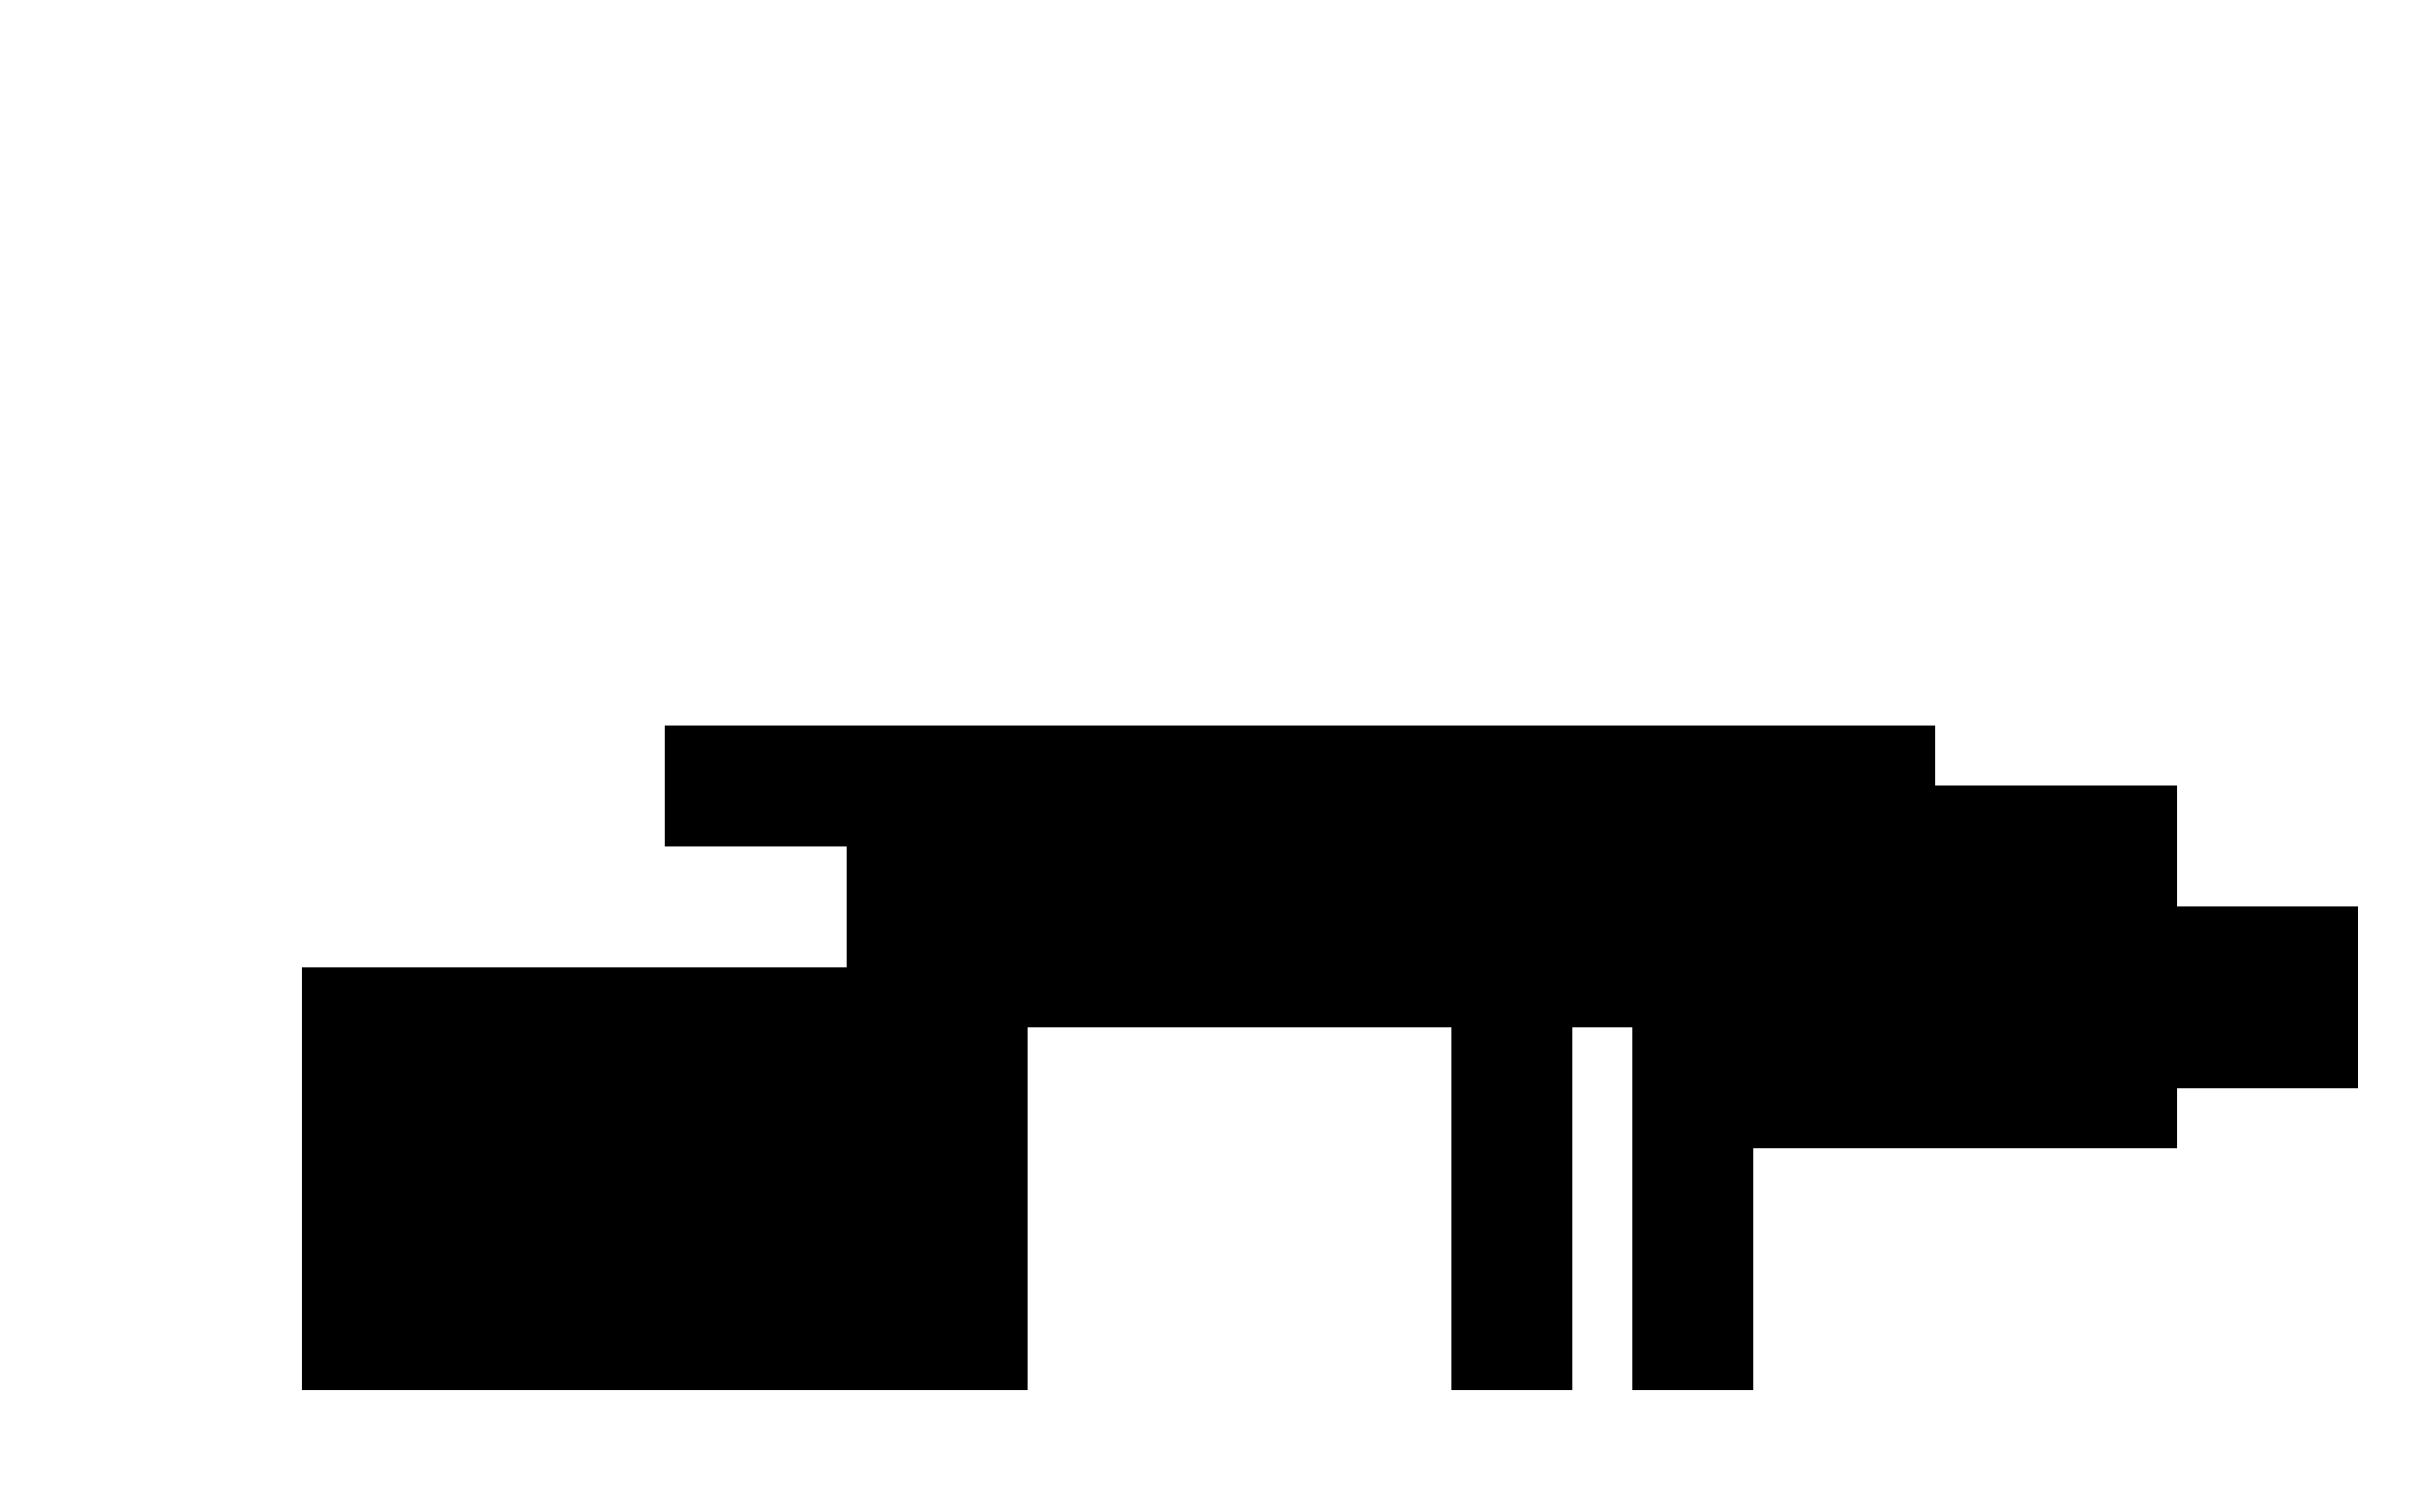
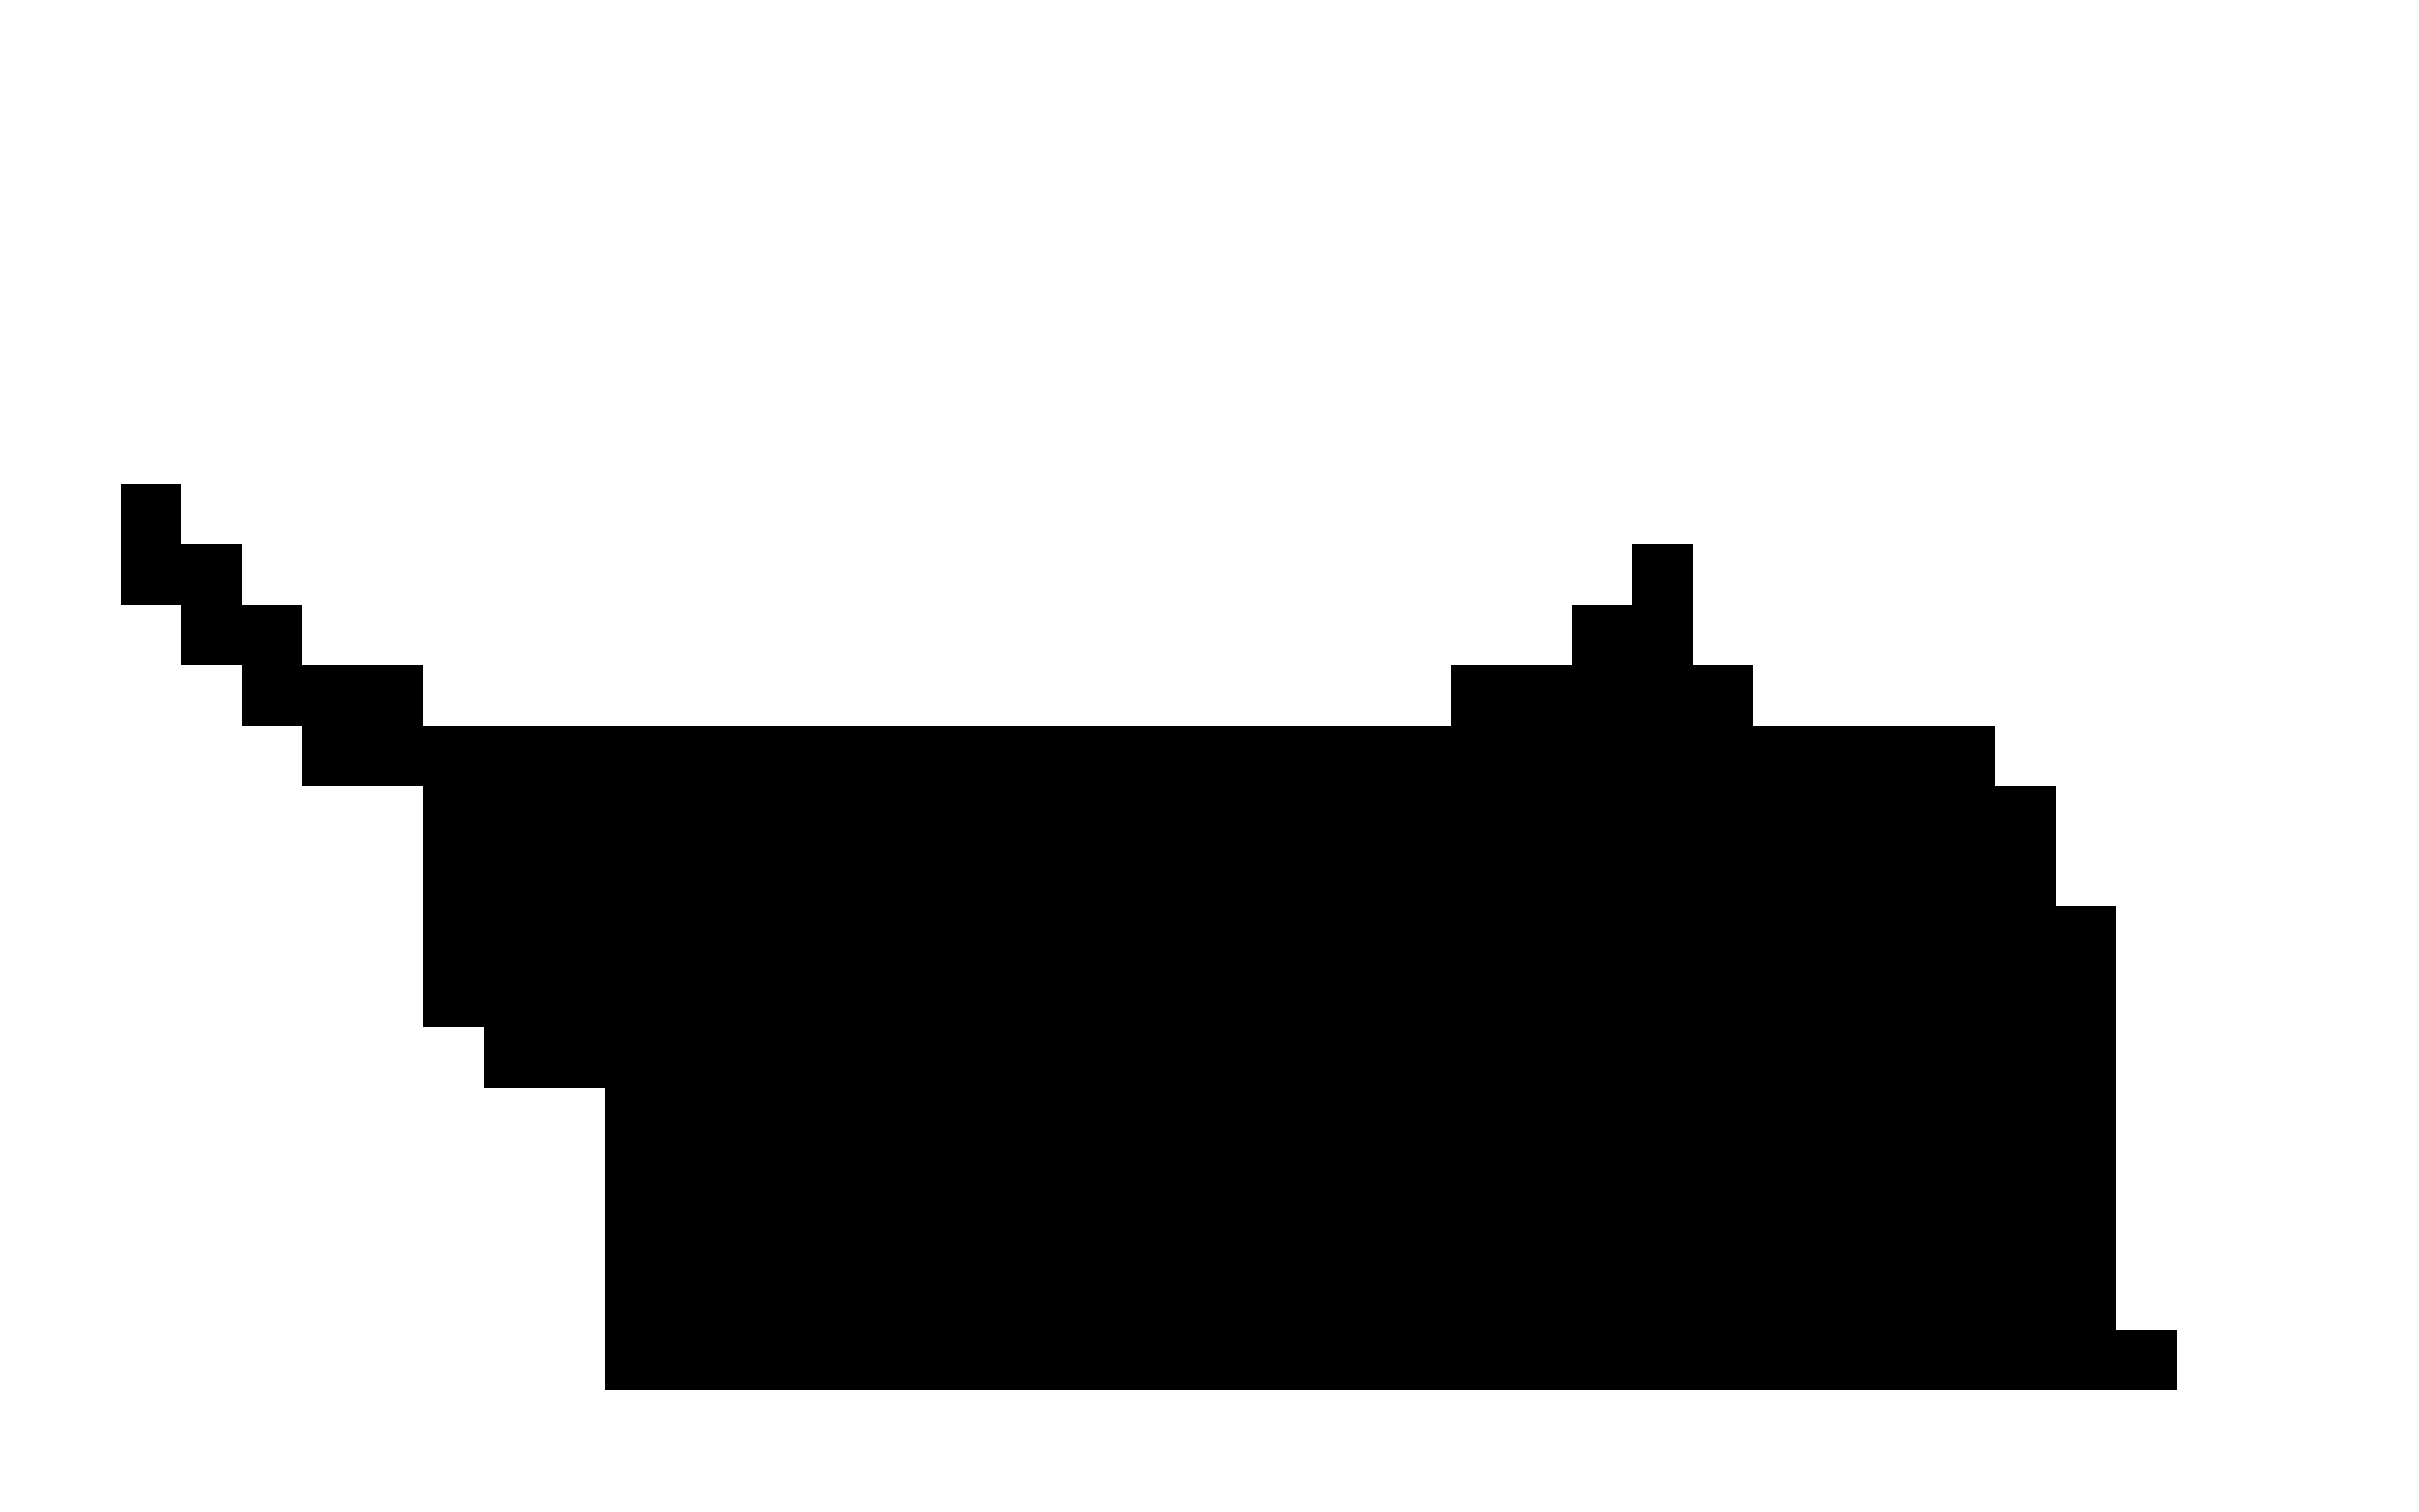
<svg xmlns="http://www.w3.org/2000/svg" viewBox="0 0 40 25" width="40" height="25">
  <g id="fill" fill="#000" shape-rendering="crispEdges">
-     <rect x="14" y="12" width="18" height="5" />
-     <rect x="24" y="17" width="2" height="6" />
-     <rect x="27" y="17" width="2" height="6" />
-     <rect x="30" y="13" width="6" height="6" />
-     <rect x="36" y="15" width="3" height="3" />
-     <rect x="29" y="13" width="2" height="4" />
-     <rect x="11" y="12" width="3" height="2" />
-     <rect x="5" y="16" width="12" height="7" />
+     <rect x="2" y="8" width="1" height="1" />
+     <rect x="2" y="9" width="2" height="1" />
+     <rect x="27" y="9" width="1" height="1" />
+     <rect x="3" y="10" width="2" height="1" />
+     <rect x="26" y="10" width="2" height="1" />
+     <rect x="4" y="11" width="3" height="1" />
+     <rect x="24" y="11" width="5" height="1" />
+     <rect x="5" y="12" width="28" height="1" />
+     <rect x="7" y="13" width="27" height="1" />
+     <rect x="7" y="14" width="27" height="1" />
+     <rect x="7" y="15" width="28" height="1" />
+     <rect x="7" y="16" width="28" height="1" />
+     <rect x="8" y="17" width="27" height="1" />
+     <rect x="10" y="18" width="25" height="1" />
+     <rect x="10" y="19" width="25" height="1" />
+     <rect x="10" y="20" width="25" height="1" />
+     <rect x="10" y="21" width="25" height="1" />
+     <rect x="10" y="22" width="26" height="1" />
  </g>
  <g id="ink" fill="#000" shape-rendering="crispEdges">
-     <rect x="29" y="14" width="3" height="5" />
-     <rect x="34" y="14" width="1" height="1" />
-     <rect x="38" y="15" width="1" height="1" />
+     <rect x="31" y="12" width="2" height="1" />
+     <rect x="13" y="15" width="22" height="1" />
+     <rect x="12" y="18" width="1" height="1" />
+     <rect x="12" y="19" width="23" height="1" />
+     <rect x="12" y="20" width="1" height="1" />
+     <rect x="12" y="21" width="1" height="1" />
  </g>
  <g id="accent" fill="#000" shape-rendering="crispEdges">
-     <rect x="24" y="22" width="2" height="1" />
-     <rect x="27" y="22" width="2" height="1" />
-     <rect x="35" y="16" width="2" height="1" />
-     <rect x="31" y="15" width="3" height="2" />
+     <rect x="18" y="12" width="1" height="1" />
+     <rect x="22" y="12" width="1" height="1" />
+     <rect x="26" y="12" width="1" height="1" />
+     <rect x="30" y="12" width="1" height="1" />
+     <rect x="18" y="13" width="1" height="1" />
+     <rect x="22" y="13" width="1" height="1" />
+     <rect x="26" y="13" width="1" height="1" />
+     <rect x="30" y="13" width="1" height="1" />
+     <rect x="33" y="13" width="1" height="1" />
+     <rect x="14" y="14" width="1" height="1" />
+     <rect x="18" y="14" width="1" height="1" />
+     <rect x="22" y="14" width="1" height="1" />
+     <rect x="26" y="14" width="1" height="1" />
+     <rect x="30" y="14" width="1" height="1" />
+     <rect x="14" y="16" width="1" height="1" />
+     <rect x="18" y="16" width="1" height="1" />
+     <rect x="22" y="16" width="1" height="1" />
+     <rect x="26" y="16" width="1" height="1" />
+     <rect x="30" y="16" width="1" height="1" />
+     <rect x="34" y="16" width="1" height="1" />
+     <rect x="14" y="17" width="1" height="1" />
+     <rect x="18" y="17" width="1" height="1" />
+     <rect x="22" y="17" width="1" height="1" />
+     <rect x="26" y="17" width="1" height="1" />
+     <rect x="30" y="17" width="1" height="1" />
+     <rect x="34" y="17" width="1" height="1" />
+     <rect x="14" y="18" width="1" height="1" />
+     <rect x="18" y="18" width="1" height="1" />
+     <rect x="22" y="18" width="1" height="1" />
+     <rect x="26" y="18" width="1" height="1" />
+     <rect x="30" y="18" width="1" height="1" />
+     <rect x="34" y="18" width="1" height="1" />
+     <rect x="14" y="20" width="1" height="1" />
+     <rect x="18" y="20" width="1" height="1" />
+     <rect x="22" y="20" width="1" height="1" />
+     <rect x="26" y="20" width="1" height="1" />
+     <rect x="30" y="20" width="1" height="1" />
+     <rect x="34" y="20" width="1" height="1" />
+     <rect x="14" y="21" width="1" height="1" />
+     <rect x="18" y="21" width="1" height="1" />
+     <rect x="22" y="21" width="1" height="1" />
+     <rect x="26" y="21" width="1" height="1" />
+     <rect x="30" y="21" width="1" height="1" />
+     <rect x="34" y="21" width="1" height="1" />
+     <rect x="10" y="22" width="2" height="1" />
+     <rect x="14" y="22" width="1" height="1" />
+     <rect x="18" y="22" width="1" height="1" />
+     <rect x="22" y="22" width="1" height="1" />
+     <rect x="26" y="22" width="1" height="1" />
+     <rect x="30" y="22" width="1" height="1" />
+     <rect x="34" y="22" width="1" height="1" />
  </g>
</svg>
